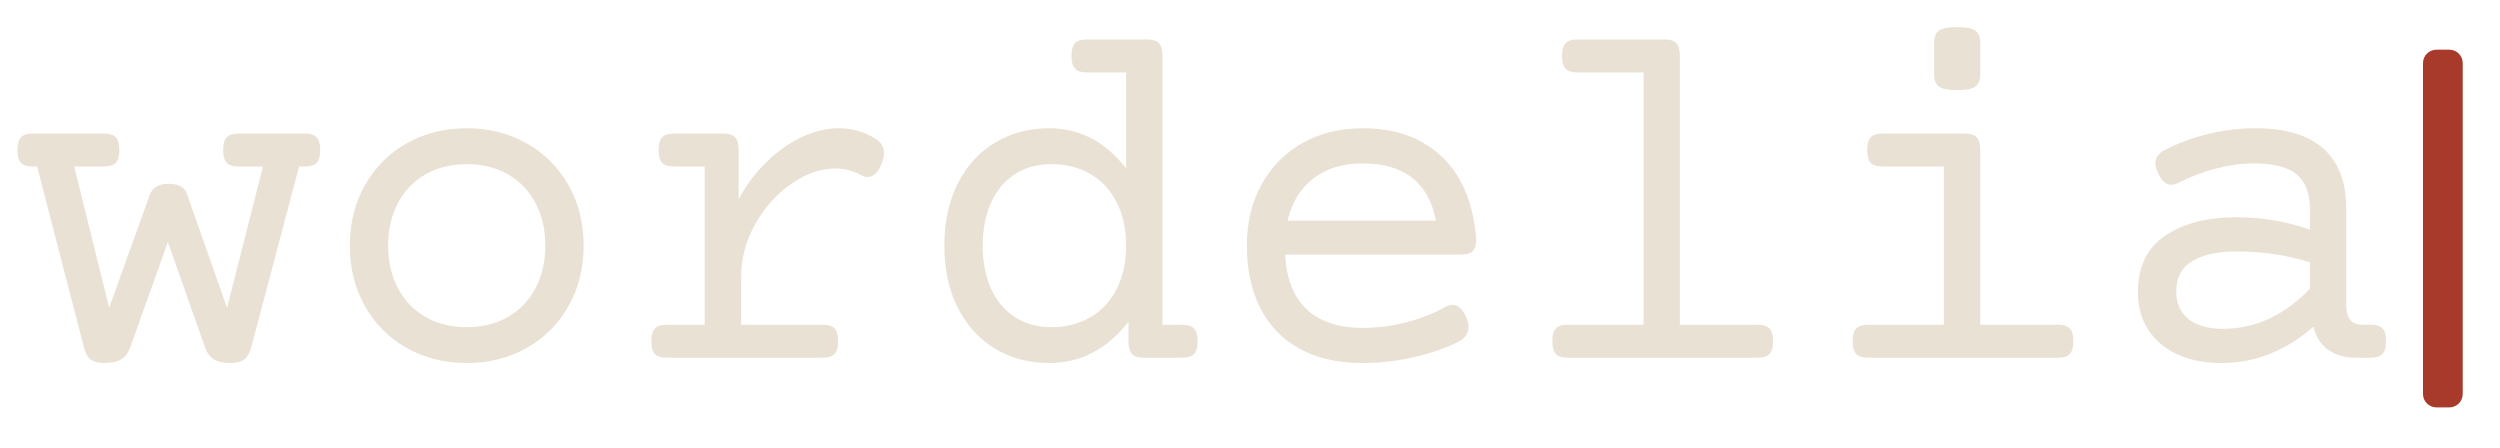
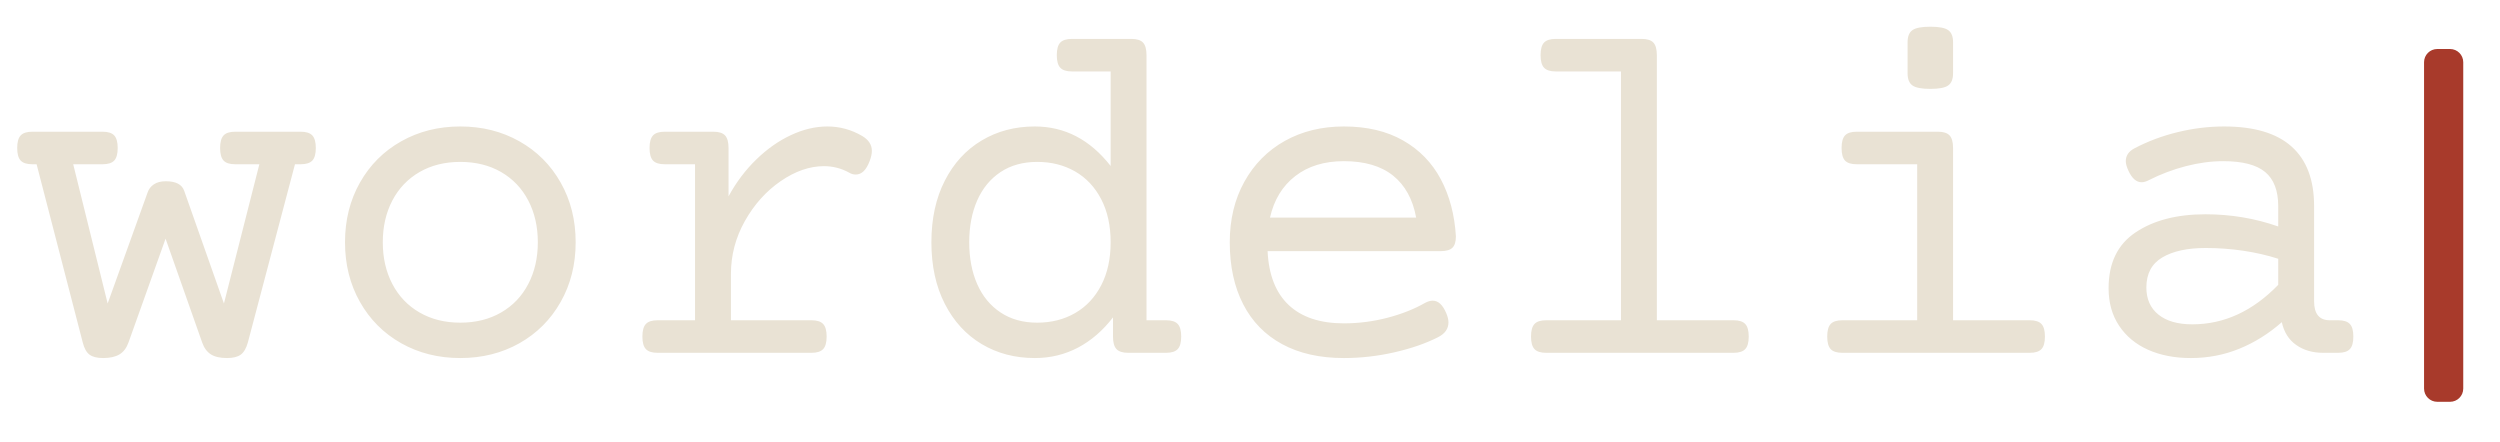
- <svg xmlns="http://www.w3.org/2000/svg" viewBox="-4 -72.0 503.2 90.0" fill="none">
+ <svg xmlns="http://www.w3.org/2000/svg" viewBox="-4 -72.0 510.2 90.0" fill="none">
  <path d="M57.37-45.12Q59.03-45.12 59.74-44.36Q60.45-43.60 60.45-41.80Q60.45-39.99 59.74-39.23Q59.03-38.48 57.37-38.48L56.20-38.48L46.58-2.10Q46.09-0.34 45.14 0.37Q44.19 1.07 42.33 1.07Q40.23 1.07 39.04 0.32Q37.84-0.44 37.26-2.10L29.79-23.29L22.22-2.10Q21.63-0.44 20.39 0.32Q19.14 1.07 17.04 1.07Q15.19 1.07 14.26 0.37Q13.33-0.34 12.89-2.10L3.47-38.48L2.59-38.48Q0.93-38.48 0.22-39.23Q-0.49-39.99-0.49-41.80Q-0.49-43.60 0.22-44.36Q0.93-45.12 2.59-45.12L16.94-45.12Q18.60-45.12 19.31-44.36Q20.02-43.60 20.02-41.80Q20.02-39.99 19.31-39.23Q18.60-38.48 16.94-38.48L10.94-38.48L17.97-10.06L26.12-32.71Q26.46-33.74 27.39-34.37Q28.32-35.01 29.83-35.01Q32.91-35.01 33.59-33.06L41.70-10.06L48.93-38.48L43.99-38.48Q42.33-38.48 41.63-39.23Q40.92-39.99 40.92-41.80Q40.92-43.60 41.63-44.36Q42.33-45.12 43.99-45.12L57.37-45.12M89.94-46.19Q96.63-46.19 102-43.16Q107.37-40.14 110.42-34.74Q113.48-29.35 113.48-22.56Q113.48-15.77 110.42-10.38Q107.37-4.98 102-1.95Q96.63 1.07 89.94 1.07Q83.25 1.07 77.88-1.95Q72.51-4.98 69.46-10.38Q66.41-15.77 66.41-22.56Q66.41-29.35 69.46-34.74Q72.51-40.14 77.88-43.16Q83.25-46.19 89.94-46.19M89.94-38.96Q85.21-38.96 81.62-36.89Q78.03-34.81 76.07-31.08Q74.12-27.34 74.12-22.56Q74.12-17.77 76.07-14.04Q78.03-10.30 81.62-8.23Q85.21-6.15 89.94-6.15Q94.68-6.15 98.27-8.23Q101.86-10.30 103.81-14.04Q105.76-17.77 105.76-22.56Q105.76-27.34 103.81-31.08Q101.86-34.81 98.27-36.89Q94.68-38.96 89.94-38.96M164.84-46.19Q168.65-46.19 171.97-44.24Q173.93-43.07 173.93-41.21Q173.93-40.33 173.49-39.16Q172.46-36.38 170.65-36.38Q169.92-36.38 169.29-36.77Q166.89-38.09 164.16-38.09Q159.77-38.09 155.32-35.03Q150.88-31.98 148.02-26.90Q145.17-21.83 145.17-16.11L145.17-6.64L161.62-6.64Q163.28-6.64 163.99-5.88Q164.70-5.13 164.70-3.32Q164.70-1.51 163.99-0.76Q163.28 0 161.62 0L130.18 0Q128.52 0 127.81-0.76Q127.10-1.51 127.10-3.32Q127.10-5.13 127.81-5.88Q128.52-6.64 130.18-6.64L137.84-6.64L137.84-38.48L131.64-38.48Q129.98-38.48 129.27-39.23Q128.56-39.99 128.56-41.80Q128.56-43.60 129.27-44.36Q129.98-45.12 131.64-45.12L141.60-45.12Q143.26-45.12 143.97-44.36Q144.68-43.60 144.68-41.80L144.68-31.93Q147.02-36.23 150.34-39.45Q153.66-42.68 157.42-44.43Q161.18-46.19 164.84-46.19M226.90-64.06Q228.56-64.06 229.27-63.31Q229.98-62.55 229.98-60.74L229.98-6.64L233.98-6.64Q235.64-6.64 236.35-5.88Q237.06-5.13 237.06-3.32Q237.06-1.51 236.35-0.76Q235.64 0 233.98 0L226.22 0Q224.56 0 223.85-0.76Q223.14-1.51 223.14-3.32L223.14-7.23Q220.07-3.22 216.02-1.07Q211.96 1.07 207.18 1.07Q201.12 1.07 196.34-1.78Q191.55-4.64 188.82-9.99Q186.08-15.33 186.08-22.56Q186.08-29.79 188.82-35.13Q191.55-40.48 196.34-43.33Q201.12-46.19 207.18-46.19Q216.36-46.19 222.66-38.13L222.66-57.42L214.75-57.42Q213.09-57.42 212.38-58.18Q211.67-58.94 211.67-60.74Q211.67-62.55 212.38-63.31Q213.09-64.06 214.75-64.06L226.90-64.06M207.67-38.96Q203.32-38.96 200.20-36.89Q197.07-34.81 195.43-31.10Q193.80-27.39 193.80-22.56Q193.80-17.72 195.43-14.01Q197.07-10.30 200.20-8.23Q203.32-6.15 207.67-6.15Q212.01-6.15 215.41-8.11Q218.80-10.06 220.73-13.77Q222.66-17.48 222.66-22.56Q222.66-27.64 220.73-31.35Q218.80-35.06 215.41-37.01Q212.01-38.96 207.67-38.96M270.26-46.19Q277.34-46.19 282.35-43.33Q287.35-40.48 290.04-35.42Q292.72-30.37 293.12-23.78Q293.12-22.12 292.41-21.44Q291.70-20.75 290.04-20.75L254.69-20.75Q255.03-13.48 259.01-9.74Q262.99-6.01 270.26-6.01Q274.76-6.01 279.15-7.15Q283.54-8.30 286.87-10.21Q287.70-10.64 288.38-10.64Q290.09-10.64 291.16-8.06Q291.60-7.03 291.60-6.20Q291.60-4.25 289.45-3.17Q285.69-1.27 280.57-0.10Q275.44 1.07 270.26 1.07Q262.89 1.07 257.67-1.76Q252.44-4.59 249.71-9.91Q246.97-15.23 246.97-22.56Q246.97-29.54 249.95-34.91Q252.93-40.28 258.20-43.24Q263.48-46.19 270.26-46.19M270.26-39.11Q264.26-39.11 260.33-36.06Q256.40-33.01 255.18-27.59L285.01-27.59Q283.98-33.20 280.30-36.16Q276.61-39.11 270.26-39.11M331.05-64.06Q332.71-64.06 333.42-63.31Q334.13-62.55 334.13-60.74L334.13-6.64L349.80-6.64Q351.46-6.64 352.17-5.88Q352.88-5.13 352.88-3.32Q352.88-1.51 352.17-0.76Q351.46 0 349.80 0L311.52 0Q309.86 0 309.16-0.76Q308.45-1.51 308.45-3.32Q308.45-5.13 309.16-5.88Q309.86-6.64 311.52-6.64L326.81-6.64L326.81-57.42L313.48-57.42Q311.82-57.42 311.11-58.18Q310.40-58.94 310.40-60.74Q310.40-62.55 311.11-63.31Q311.82-64.06 313.48-64.06L331.05-64.06M391.50-45.12Q393.16-45.12 393.87-44.36Q394.58-43.60 394.58-41.80L394.58-6.64L410.25-6.64Q411.91-6.64 412.62-5.88Q413.33-5.13 413.33-3.32Q413.33-1.51 412.62-0.76Q411.91 0 410.25 0L371.97 0Q370.31 0 369.60-0.76Q368.90-1.51 368.90-3.32Q368.90-5.13 369.60-5.88Q370.31-6.64 371.97-6.64L387.26-6.64L387.26-38.48L374.90-38.48Q373.24-38.48 372.53-39.23Q371.83-39.99 371.83-41.80Q371.83-43.60 372.53-44.36Q373.24-45.12 374.90-45.12L391.50-45.12M389.94-66.55Q392.63-66.55 393.60-65.84Q394.58-65.14 394.58-63.38L394.58-57.03Q394.58-55.27 393.60-54.57Q392.63-53.86 389.94-53.86Q387.26-53.86 386.28-54.57Q385.30-55.27 385.30-57.03L385.30-63.38Q385.30-65.14 386.28-65.84Q387.26-66.55 389.94-66.55M449.90-46.19Q459.08-46.19 463.67-42.09Q468.26-37.99 468.26-29.93L468.26-10.50Q468.26-6.64 471.48-6.64L473.19-6.64Q474.85-6.64 475.56-5.88Q476.27-5.13 476.27-3.32Q476.27-1.51 475.56-0.76Q474.85 0 473.19 0L470.07 0Q466.89 0 464.62-1.59Q462.35-3.17 461.67-6.25Q457.67-2.73 453-0.83Q448.34 1.07 443.12 1.07Q438.18 1.07 434.40-0.61Q430.62-2.29 428.47-5.52Q426.32-8.74 426.32-13.18Q426.32-20.90 431.84-24.58Q437.35-28.27 446.09-28.27Q453.86-28.27 460.94-25.78L460.94-29.93Q460.94-34.67 458.28-36.89Q455.62-39.11 449.71-39.11Q446.04-39.11 442.09-38.09Q438.13-37.06 434.57-35.25Q433.74-34.81 433.06-34.81Q431.45-34.81 430.37-37.16Q429.83-38.33 429.83-39.11Q429.83-40.82 431.64-41.75Q435.74-43.90 440.45-45.04Q445.17-46.19 449.90-46.19M446.14-21.39Q440.53-21.39 437.28-19.46Q434.03-17.53 434.03-13.33Q434.03-9.77 436.50-7.79Q438.96-5.81 443.41-5.81Q453.13-5.81 460.94-13.87L460.94-19.19Q457.62-20.26 453.81-20.83Q450-21.39 446.14-21.39" fill="#E9E2D4" />
-   <rect x="483.7" y="-62.0" width="8" height="72.0" rx="2.7" fill="#A83A2B" />
+   <rect x="490.7" y="-62.0" width="8" height="72.0" rx="2.7" fill="#A83A2B" />
</svg>
